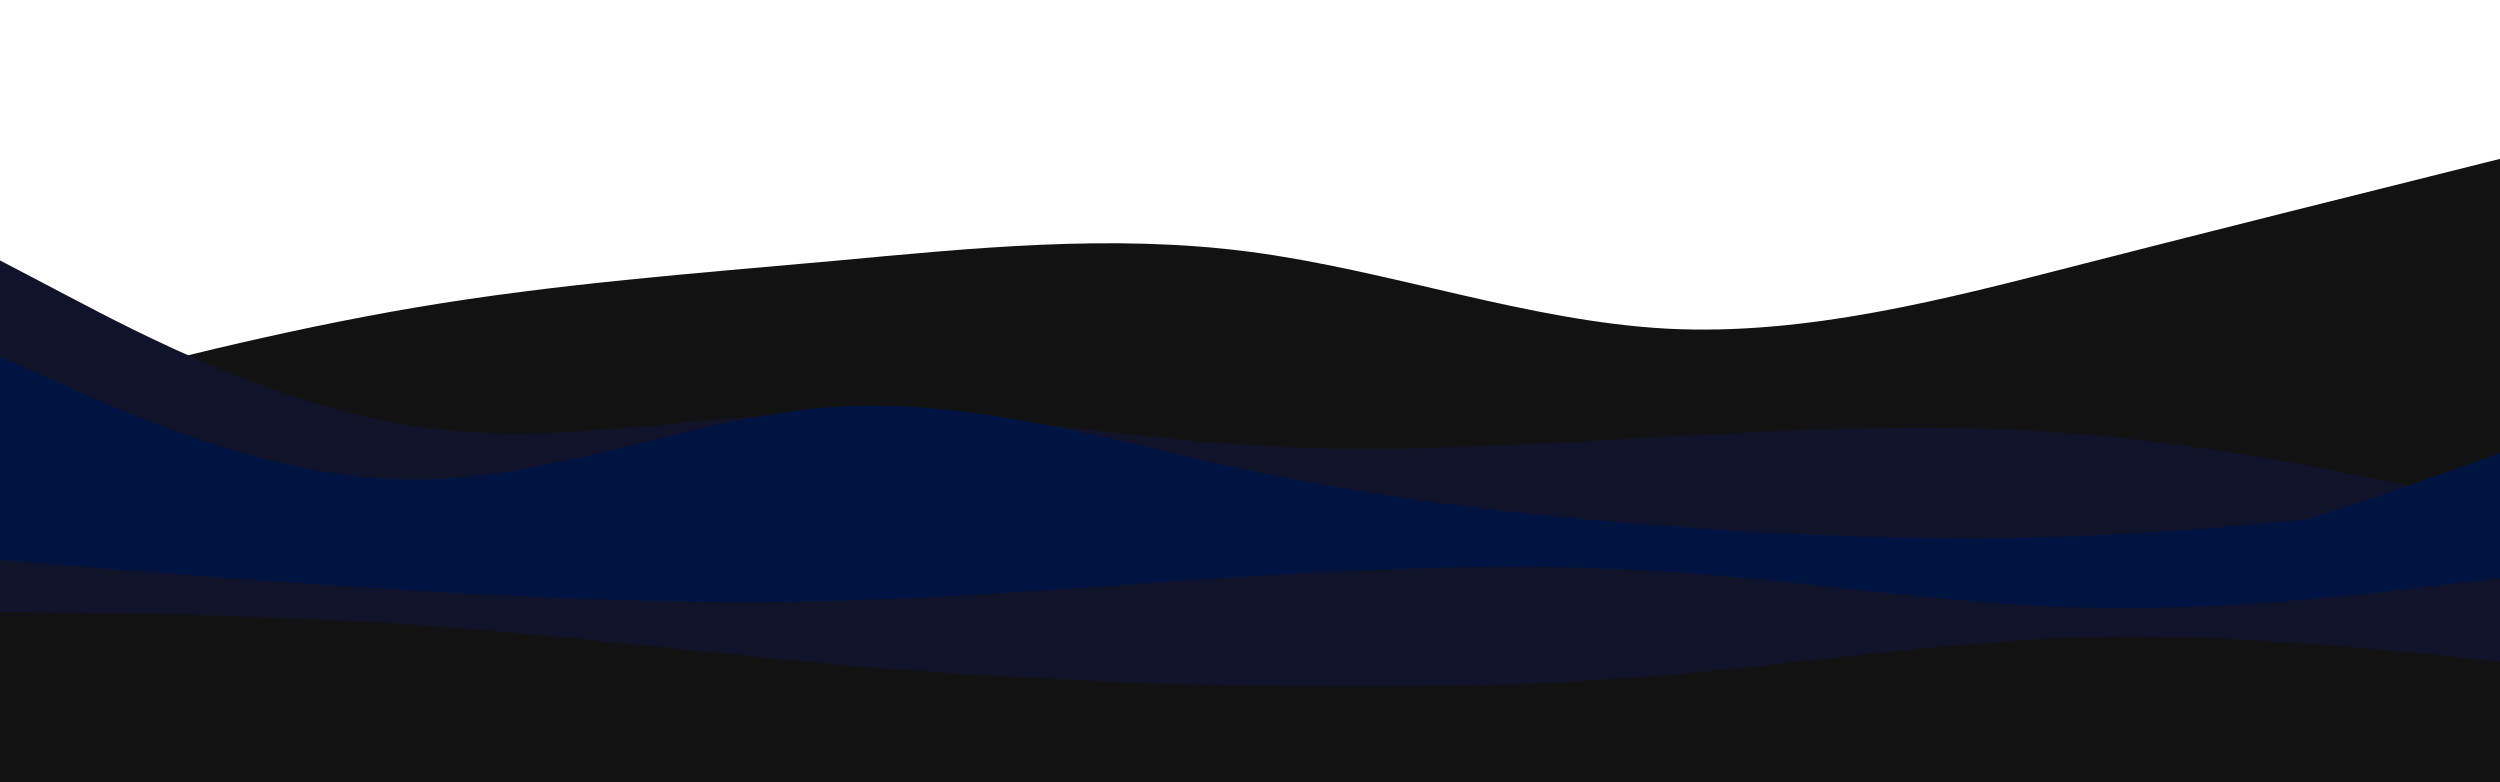
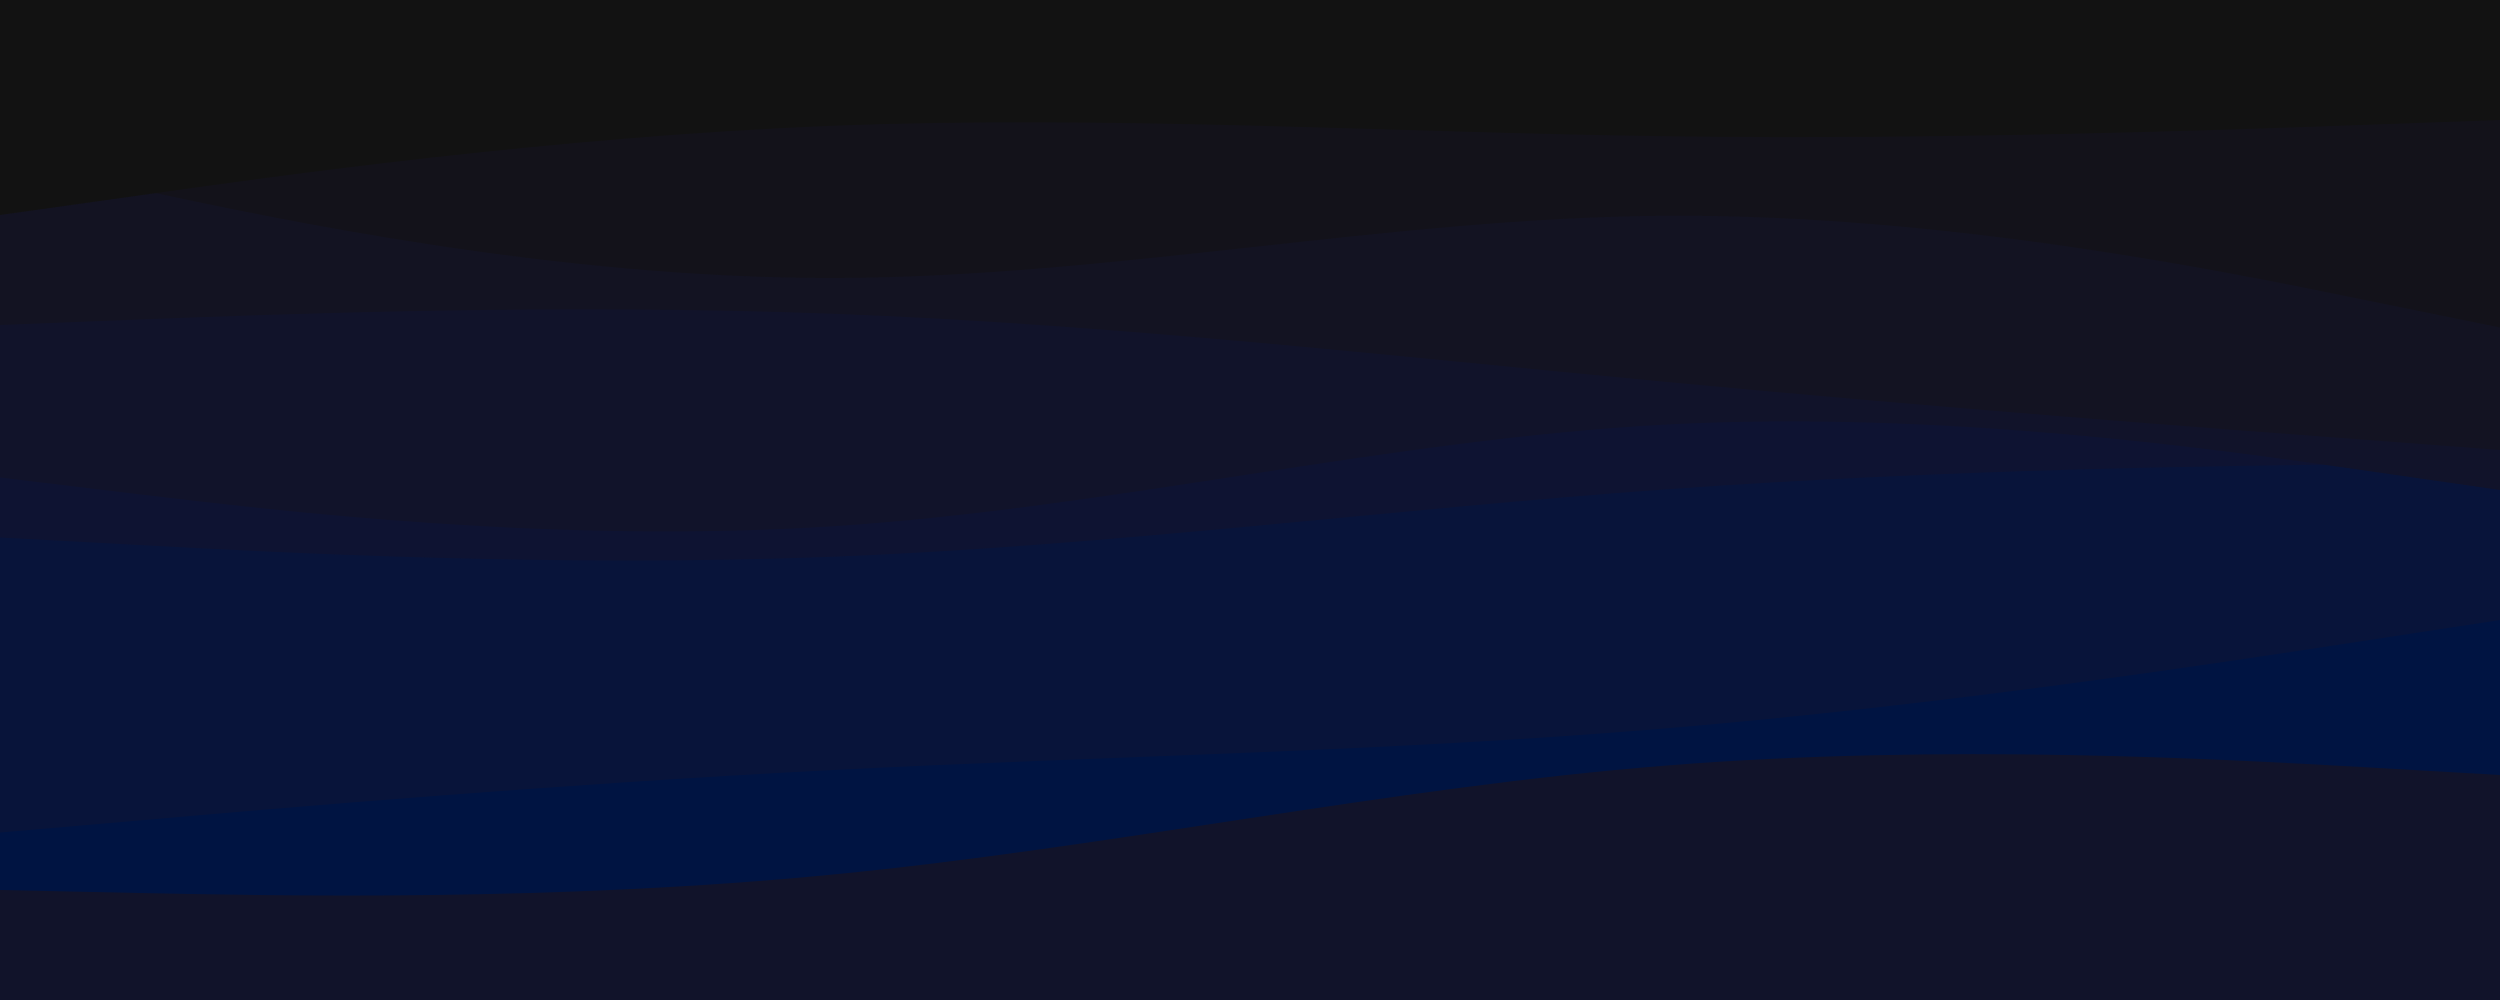
- <svg xmlns="http://www.w3.org/2000/svg" id="visual" viewBox="0 0 960 300" width="960" height="300" version="1.1">
-   <path d="M0 155L26.7 148C53.3 141 106.7 127 160 118C213.3 109 266.7 105 320 100.2C373.3 95.3 426.7 89.7 480 96.7C533.3 103.7 586.7 123.3 640 126.2C693.3 129 746.7 115 800 101.3C853.3 87.7 906.7 74.3 933.3 67.7L960 61L960 301L933.3 301C906.7 301 853.3 301 800 301C746.7 301 693.3 301 640 301C586.7 301 533.3 301 480 301C426.7 301 373.3 301 320 301C266.7 301 213.3 301 160 301C106.7 301 53.3 301 26.7 301L0 301Z" fill="#121212" />
-   <path d="M0 100L26.7 114C53.3 128 106.7 156 160 163.8C213.3 171.7 266.7 159.3 320 158.3C373.3 157.3 426.7 167.7 480 171C533.3 174.3 586.7 170.7 640 167.7C693.3 164.7 746.7 162.3 800 166.8C853.3 171.3 906.7 182.7 933.3 188.3L960 194L960 301L933.3 301C906.7 301 853.3 301 800 301C746.7 301 693.3 301 640 301C586.7 301 533.3 301 480 301C426.7 301 373.3 301 320 301C266.7 301 213.3 301 160 301C106.7 301 53.3 301 26.7 301L0 301Z" fill="#11132a" />
-   <path d="M0 137L26.7 148.8C53.3 160.7 106.7 184.3 160 184.2C213.3 184 266.7 160 320 156.3C373.3 152.7 426.7 169.3 480 180.7C533.3 192 586.7 198 640 202C693.3 206 746.7 208 800 205.8C853.3 203.7 906.7 197.3 933.3 194.2L960 191L960 301L933.3 301C906.7 301 853.3 301 800 301C746.7 301 693.3 301 640 301C586.7 301 533.3 301 480 301C426.7 301 373.3 301 320 301C266.7 301 213.3 301 160 301C106.7 301 53.3 301 26.7 301L0 301Z" fill="#001442" />
-   <path d="M0 165L26.7 172.2C53.3 179.3 106.7 193.7 160 195.8C213.3 198 266.7 188 320 191.2C373.3 194.3 426.7 210.7 480 214.7C533.3 218.7 586.7 210.3 640 211C693.3 211.7 746.7 221.3 800 216.7C853.3 212 906.7 193 933.3 183.5L960 174L960 301L933.3 301C906.7 301 853.3 301 800 301C746.7 301 693.3 301 640 301C586.7 301 533.3 301 480 301C426.7 301 373.3 301 320 301C266.7 301 213.3 301 160 301C106.7 301 53.3 301 26.7 301L0 301Z" fill="#001442" />
-   <path d="M0 215L26.7 217.2C53.3 219.3 106.7 223.7 160 226.8C213.3 230 266.7 232 320 230.7C373.3 229.3 426.7 224.7 480 221.3C533.3 218 586.7 216 640 219.5C693.3 223 746.7 232 800 233.3C853.3 234.7 906.7 228.3 933.3 225.2L960 222L960 301L933.3 301C906.7 301 853.3 301 800 301C746.7 301 693.3 301 640 301C586.7 301 533.3 301 480 301C426.7 301 373.3 301 320 301C266.7 301 213.3 301 160 301C106.7 301 53.3 301 26.7 301L0 301Z" fill="#11132a" />
-   <path d="M0 235L26.7 235.3C53.3 235.7 106.7 236.3 160 240C213.3 243.7 266.7 250.3 320 255C373.3 259.7 426.7 262.3 480 263.3C533.3 264.3 586.7 263.7 640 259.2C693.3 254.7 746.7 246.3 800 244.8C853.3 243.3 906.7 248.7 933.3 251.3L960 254L960 301L933.3 301C906.7 301 853.3 301 800 301C746.7 301 693.3 301 640 301C586.7 301 533.3 301 480 301C426.7 301 373.3 301 320 301C266.7 301 213.3 301 160 301C106.7 301 53.3 301 26.7 301L0 301Z" fill="#121212" />
+ <svg xmlns="http://www.w3.org/2000/svg" id="visual" viewBox="0 0 1000 400" width="1000" height="400" version="1.1">
+   <rect x="0" y="0" width="1000" height="400" fill="#11132a" />
+   <path d="M0 356L55.5 357.2C111 358.3 222 360.7 333.2 349.8C444.3 339 555.7 315 666.8 306.2C778 297.3 889 303.7 944.5 306.8L1000 310L1000 0L944.5 0C889 0 778 0 666.8 0C555.7 0 444.3 0 333.2 0C222 0 111 0 55.5 0L0 0Z" fill="#001442" />
+   <path d="M0 333L55.5 328.2C111 323.3 222 313.7 333.2 308C444.3 302.3 555.7 300.7 666.8 291.3C778 282 889 265 944.5 256.5L1000 248L1000 0L944.5 0C889 0 778 0 666.8 0C555.7 0 444.3 0 333.2 0C222 0 111 0 55.5 0L0 0Z" fill="#08143a" />
+   <path d="M0 215L55.5 218C111 221 222 227 333.2 222.7C444.3 218.3 555.7 203.7 666.8 195.7C778 187.7 889 186.3 944.5 185.7L1000 185L1000 0L944.5 0C889 0 778 0 666.8 0C555.7 0 444.3 0 333.2 0C222 0 111 0 55.5 0L0 0Z" fill="#0e1332" />
+   <path d="M0 191L55.5 197.7C111 204.3 222 217.7 333.2 210.5C444.3 203.3 555.7 175.7 666.8 169.8C778 164 889 180 944.5 188L1000 196L1000 0L944.5 0C889 0 778 0 666.8 0C555.7 0 444.3 0 333.2 0C222 0 111 0 55.5 0L0 0Z" fill="#11132a" />
+   <path d="M0 130L55.5 127.8C111 125.7 222 121.3 333.2 125.5C444.3 129.7 555.7 142.3 666.8 152.8C778 163.3 889 171.7 944.5 175.8L1000 180L1000 0L944.5 0C889 0 778 0 666.8 0C555.7 0 444.3 0 333.2 0C222 0 111 0 55.5 0L0 0Z" fill="#131322" />
+   <path d="M0 64L55.5 75.8C111 87.7 222 111.3 333.2 111.2C444.3 111 555.7 87 666.8 86.3C778 85.7 889 108.3 944.5 119.7L1000 131L1000 0L944.5 0C889 0 778 0 666.8 0C555.7 0 444.3 0 333.2 0C222 0 111 0 55.5 0L0 0Z" fill="#13121a" />
+   <path d="M0 86L55.5 78.2C111 70.3 222 54.7 333.2 50.3C444.3 46 555.7 53 666.8 54.5C778 56 889 52 944.5 50L1000 48L1000 0L944.5 0C889 0 778 0 666.8 0C555.7 0 444.3 0 333.2 0C222 0 111 0 55.5 0L0 0Z" fill="#121212" />
</svg>
